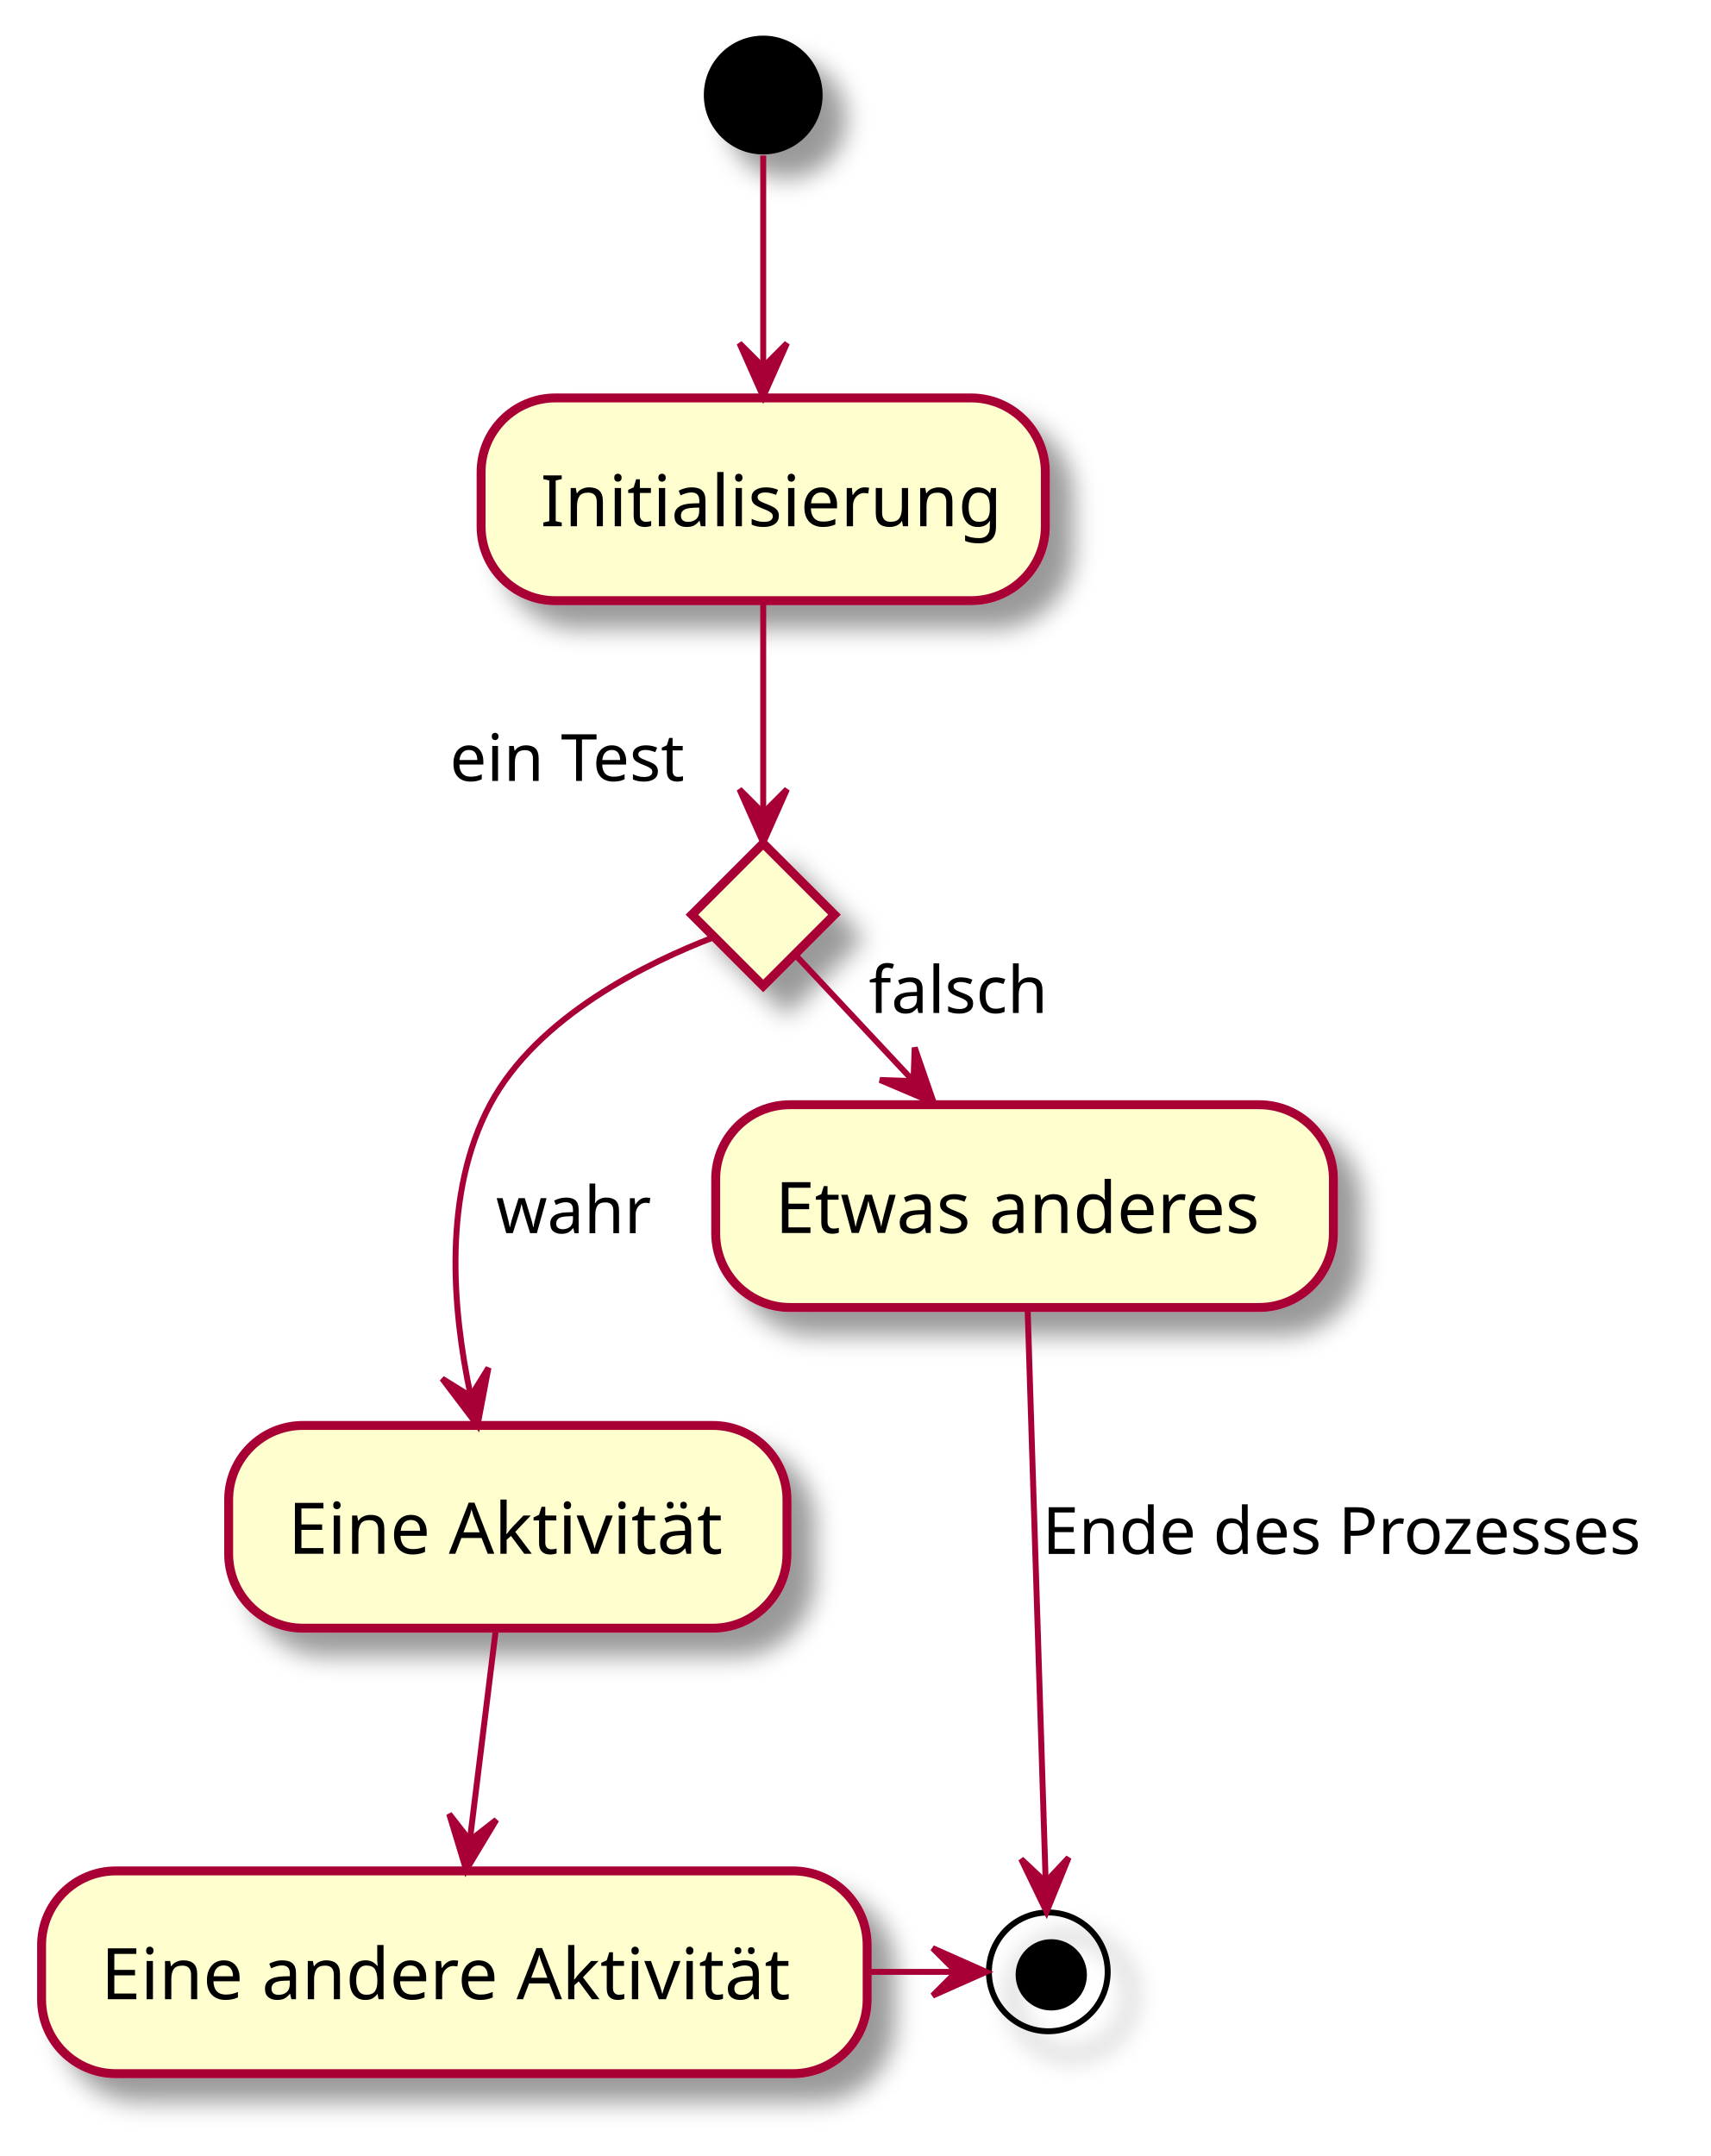
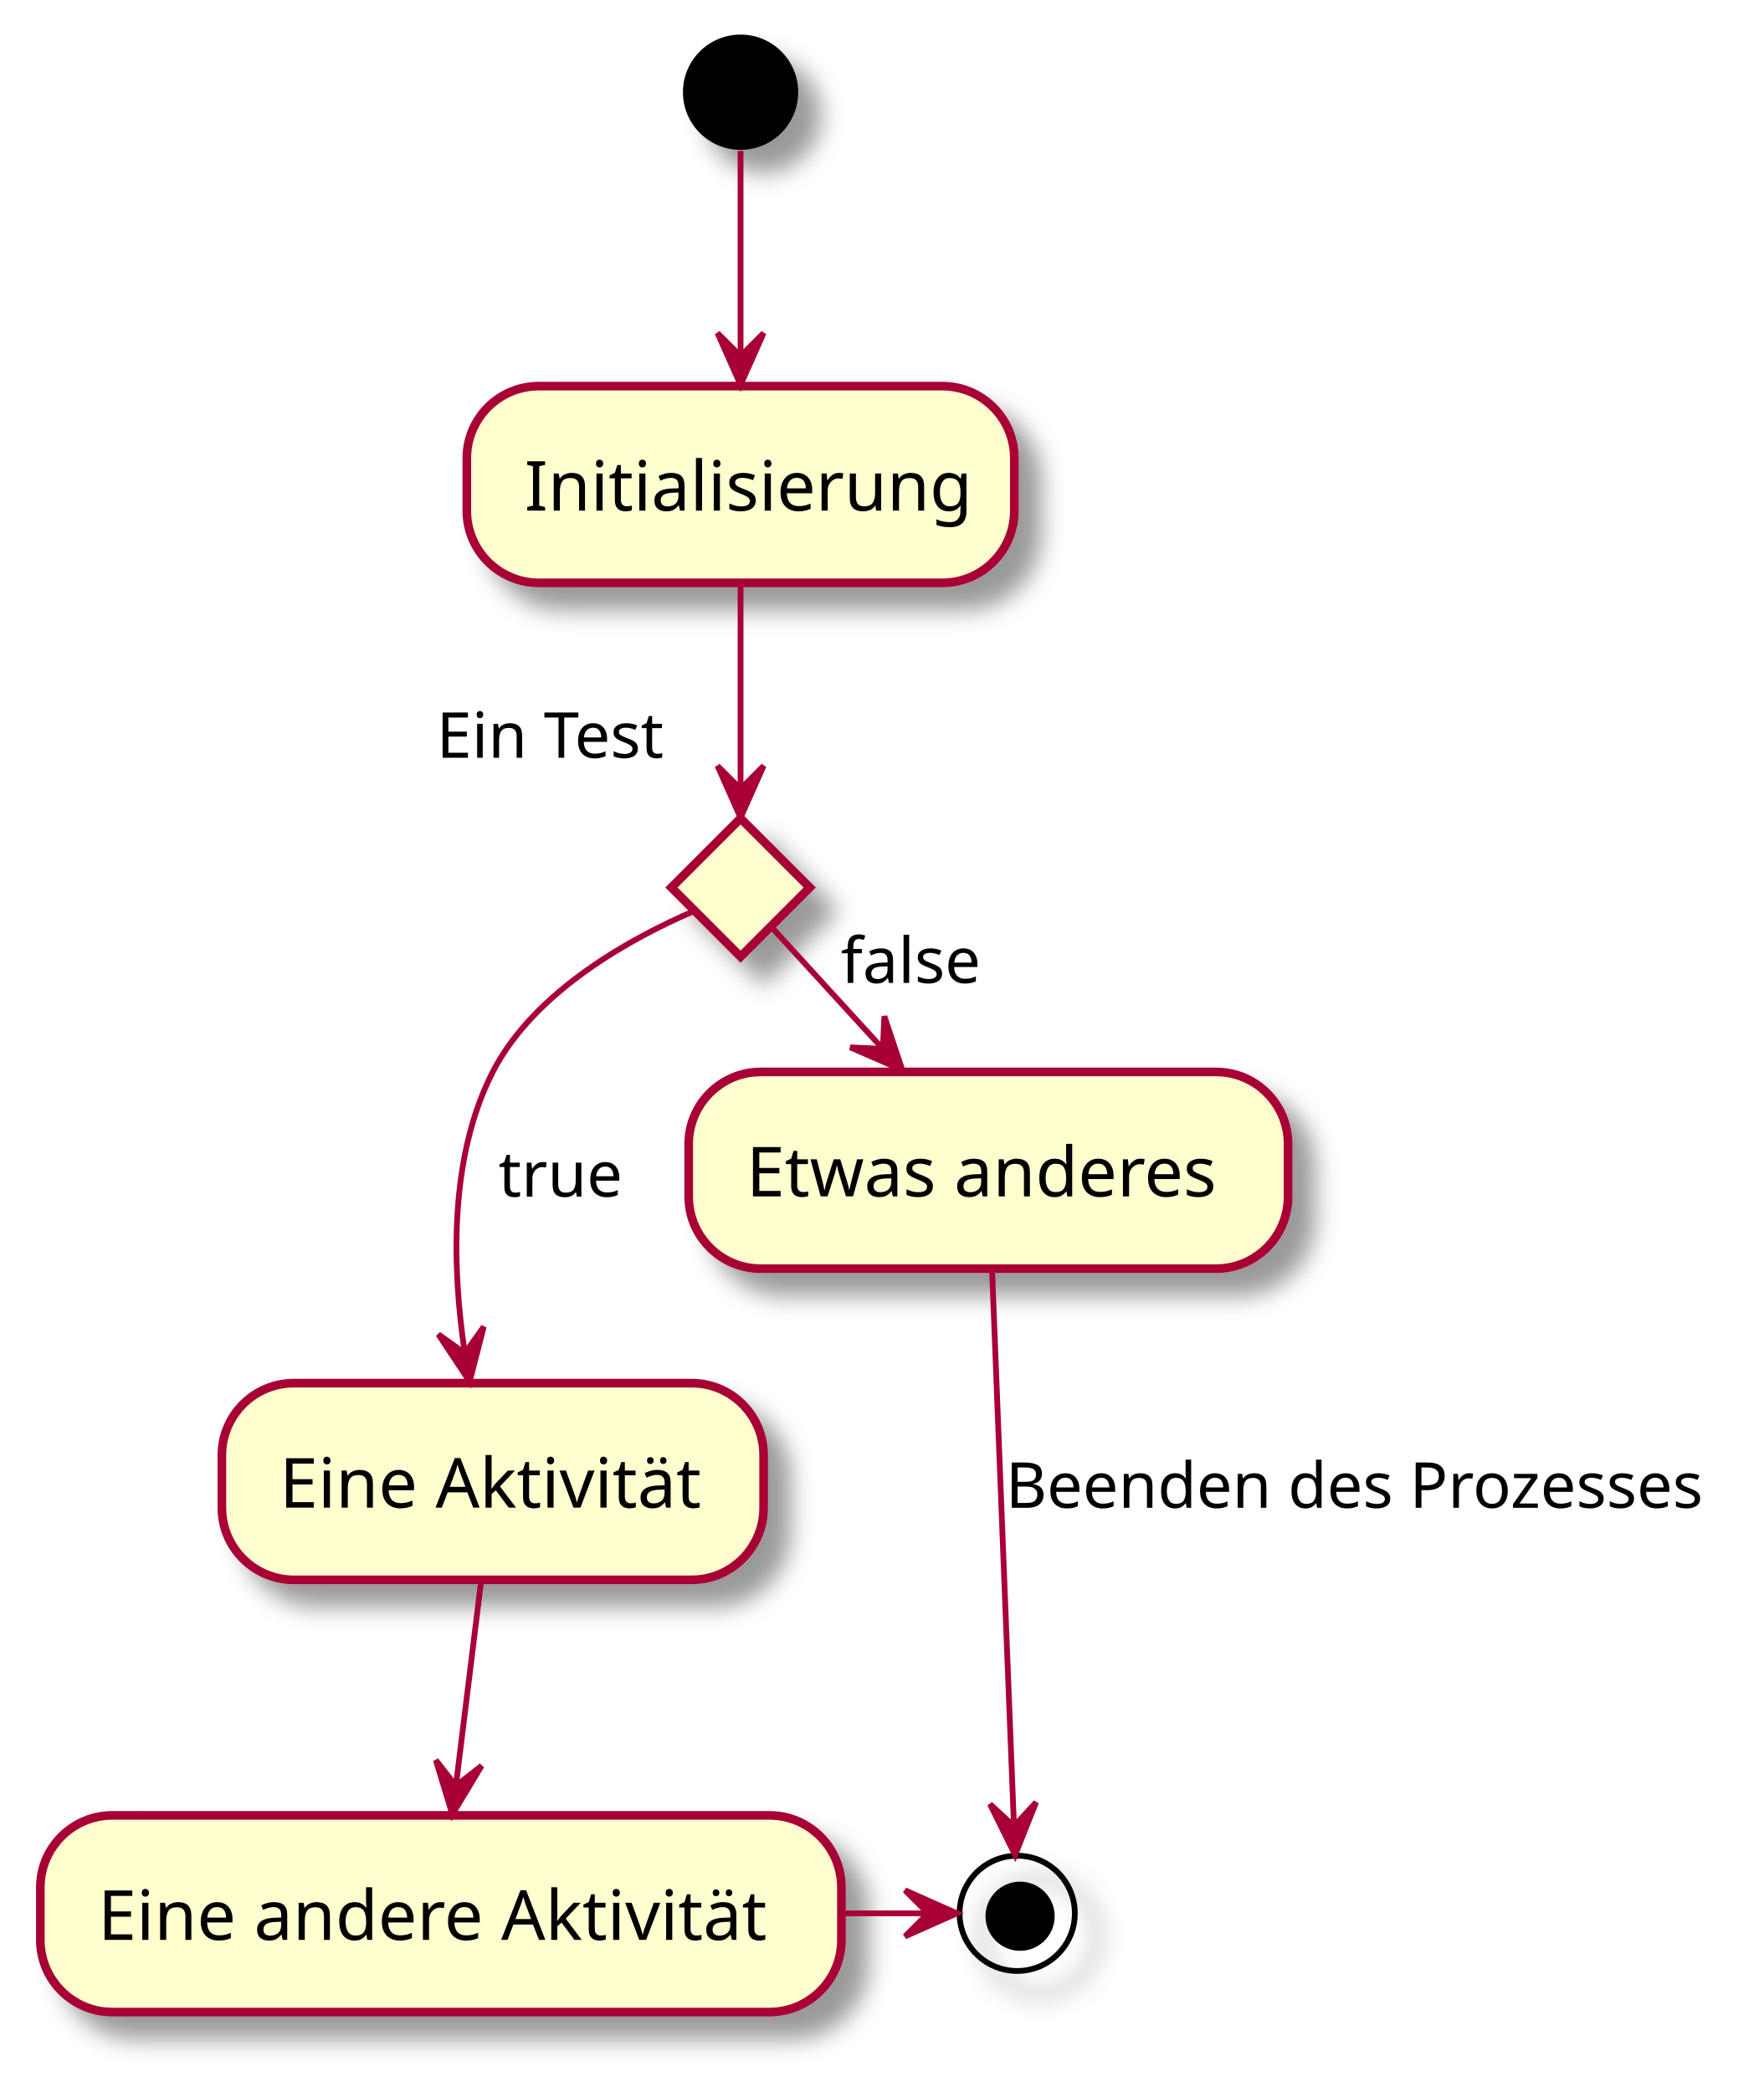
- <svg xmlns="http://www.w3.org/2000/svg" contentScriptType="application/ecmascript" contentStyleType="text/css" height="363px" preserveAspectRatio="none" style="width:288px;height:363px;background:#FFFFFF;" version="1.1" viewBox="0 0 288 363" width="288px" zoomAndPan="magnify">
+ <svg xmlns="http://www.w3.org/2000/svg" contentScriptType="application/ecmascript" contentStyleType="text/css" height="363px" preserveAspectRatio="none" style="width:306px;height:363px;background:#FFFFFF;" version="1.1" viewBox="0 0 306 363" width="306px" zoomAndPan="magnify">
  <defs>
-     <filter height="300%" id="fou9li6ybkb6u" width="300%" x="-1" y="-1">
+     <filter height="300%" id="fmsivu486r0zz" width="300%" x="-1" y="-1">
      <feGaussianBlur result="blurOut" stdDeviation="2.0" />
      <feColorMatrix in="blurOut" result="blurOut2" type="matrix" values="0 0 0 0 0 0 0 0 0 0 0 0 0 0 0 0 0 0 .4 0" />
      <feOffset dx="4.0" dy="4.0" in="blurOut2" result="blurOut3" />
      <feBlend in="SourceGraphic" in2="blurOut3" mode="normal" />
    </filter>
  </defs>
  <g>
-     <ellipse cx="128.5" cy="16" fill="#000000" filter="url(#fou9li6ybkb6u)" rx="10" ry="10" style="stroke:none;stroke-width:1.0;" />
-     <rect fill="#FEFECE" filter="url(#fou9li6ybkb6u)" height="34.133" rx="12.5" ry="12.5" style="stroke:#A80036;stroke-width:1.5;" width="95" x="81" y="67" />
+     <ellipse cx="128.5" cy="16" fill="#000000" filter="url(#fmsivu486r0zz)" rx="10" ry="10" style="stroke:none;stroke-width:1.0;" />
+     <rect fill="#FEFECE" filter="url(#fmsivu486r0zz)" height="34.133" rx="12.5" ry="12.5" style="stroke:#A80036;stroke-width:1.5;" width="95" x="81" y="67" />
    <text fill="#000000" font-family="sans-serif" font-size="12" lengthAdjust="spacing" textLength="75" x="91" y="88.602">Initialisierung</text>
-     <polygon fill="#FEFECE" filter="url(#fou9li6ybkb6u)" points="128.5,142,140.5,154,128.5,166,116.5,154,128.5,142" style="stroke:#A80036;stroke-width:1.5;" />
-     <rect fill="#FEFECE" filter="url(#fou9li6ybkb6u)" height="34.133" rx="12.5" ry="12.5" style="stroke:#A80036;stroke-width:1.5;" width="94" x="38.5" y="240" />
+     <polygon fill="#FEFECE" filter="url(#fmsivu486r0zz)" points="128.5,142,140.5,154,128.5,166,116.5,154,128.5,142" style="stroke:#A80036;stroke-width:1.5;" />
+     <rect fill="#FEFECE" filter="url(#fmsivu486r0zz)" height="34.133" rx="12.5" ry="12.5" style="stroke:#A80036;stroke-width:1.5;" width="94" x="38.5" y="240" />
    <text fill="#000000" font-family="sans-serif" font-size="12" lengthAdjust="spacing" textLength="74" x="48.5" y="261.602">Eine Aktivität</text>
-     <rect fill="#FEFECE" filter="url(#fou9li6ybkb6u)" height="34.133" rx="12.5" ry="12.5" style="stroke:#A80036;stroke-width:1.5;" width="139" x="7" y="315" />
+     <rect fill="#FEFECE" filter="url(#fmsivu486r0zz)" height="34.133" rx="12.5" ry="12.5" style="stroke:#A80036;stroke-width:1.5;" width="139" x="7" y="315" />
    <text fill="#000000" font-family="sans-serif" font-size="12" lengthAdjust="spacing" textLength="119" x="17" y="336.602">Eine andere Aktivität</text>
-     <ellipse cx="176.5" cy="332" filter="url(#fou9li6ybkb6u)" rx="10" ry="10" style="stroke:#000000;stroke-width:1.0;fill:none;" />
+     <ellipse cx="176.5" cy="332" filter="url(#fmsivu486r0zz)" rx="10" ry="10" style="stroke:#000000;stroke-width:1.0;fill:none;" />
    <ellipse cx="177" cy="332.5" fill="#000000" rx="6" ry="6" style="stroke:none;stroke-width:1.0;" />
-     <rect fill="#FEFECE" filter="url(#fou9li6ybkb6u)" height="34.133" rx="12.5" ry="12.5" style="stroke:#A80036;stroke-width:1.5;" width="104" x="120.5" y="186" />
-     <text fill="#000000" font-family="sans-serif" font-size="12" lengthAdjust="spacing" textLength="84" x="130.5" y="207.602">Etwas anderes</text>
+     <rect fill="#FEFECE" filter="url(#fmsivu486r0zz)" height="34.133" rx="12.5" ry="12.5" style="stroke:#A80036;stroke-width:1.5;" width="104" x="119.5" y="186" />
+     <text fill="#000000" font-family="sans-serif" font-size="12" lengthAdjust="spacing" textLength="84" x="129.5" y="207.602">Etwas anderes</text>
    <path d="M128.5,26.18 C128.5,35.27 128.5,49.53 128.5,61.49 " fill="none" id="start-to-Initialisierung" style="stroke:#A80036;stroke-width:1.0;" />
    <polygon fill="#A80036" points="128.5,66.79,132.5,57.79,128.5,61.79,124.5,57.79,128.5,66.79" style="stroke:#A80036;stroke-width:1.0;" />
    <path d="M128.5,101.12 C128.5,111.92 128.5,126.08 128.5,136.88 " fill="none" id="Initialisierung-to-#5" style="stroke:#A80036;stroke-width:1.0;" />
    <polygon fill="#A80036" points="128.5,141.89,132.5,132.89,128.5,136.89,124.5,132.89,128.5,141.89" style="stroke:#A80036;stroke-width:1.0;" />
-     <text fill="#000000" font-family="sans-serif" font-size="11" lengthAdjust="spacing" textLength="42" x="75.737" y="131.488">ein Test</text>
-     <path d="M120.16,157.81 C109.22,162 90.46,171.04 82.5,186 C74.56,200.92 76.12,220.26 79.21,234.83 " fill="none" id="#5-to-Eine Aktivität" style="stroke:#A80036;stroke-width:1.0;" />
-     <polygon fill="#A80036" points="80.4,239.97,82.239,230.294,79.258,235.102,74.45,232.121,80.4,239.97" style="stroke:#A80036;stroke-width:1.0;" />
-     <text fill="#000000" font-family="sans-serif" font-size="11" lengthAdjust="spacing" textLength="26" x="83.5" y="207.635">wahr</text>
+     <text fill="#000000" font-family="sans-serif" font-size="11" lengthAdjust="spacing" textLength="42" x="75.737" y="131.488">Ein Test</text>
+     <path d="M120.34,158.12 C110.04,162.55 92.8,171.75 85.5,186 C77.86,200.93 78.46,220.12 80.63,234.62 " fill="none" id="#5-to-Eine Aktivität" style="stroke:#A80036;stroke-width:1.0;" />
+     <polygon fill="#A80036" points="81.49,239.74,83.942,230.201,80.661,234.809,76.053,231.528,81.49,239.74" style="stroke:#A80036;stroke-width:1.0;" />
+     <text fill="#000000" font-family="sans-serif" font-size="11" lengthAdjust="spacing" textLength="22" x="86.5" y="207.635">true</text>
    <path d="M83.5,274.2 C82.21,284.69 80.51,298.46 79.11,309.82 " fill="none" id="Eine Aktivität-to-Eine andere Aktivität" style="stroke:#A80036;stroke-width:1.0;" />
    <polygon fill="#A80036" points="78.49,314.84,83.566,306.4,79.105,309.878,75.627,305.416,78.49,314.84" style="stroke:#A80036;stroke-width:1.0;" />
    <path d="M146.03,332 C150.93,332 155.82,332 160.72,332 " fill="none" id="Eine andere Aktivität-to-end" style="stroke:#A80036;stroke-width:1.0;" />
    <polygon fill="#A80036" points="166.03,332,157.03,328,161.03,332,157.03,336,166.03,332" style="stroke:#A80036;stroke-width:1.0;" />
-     <path d="M133.9,160.76 C138.86,166.07 146.54,174.27 153.74,181.96 " fill="none" id="#5-to-Etwas anderes" style="stroke:#A80036;stroke-width:1.0;" />
-     <polygon fill="#A80036" points="157.22,185.68,154.002,176.372,153.808,182.025,148.154,181.831,157.22,185.68" style="stroke:#A80036;stroke-width:1.0;" />
-     <text fill="#000000" font-family="sans-serif" font-size="11" lengthAdjust="spacing" textLength="32" x="146.27" y="170.555">falsch</text>
-     <path d="M173.01,220.08 C173.79,245.05 175.29,292.73 176.05,316.61 " fill="none" id="Etwas anderes-to-end" style="stroke:#A80036;stroke-width:1.0;" />
-     <polygon fill="#A80036" points="176.21,321.88,179.924,312.759,176.053,316.882,171.929,313.01,176.21,321.88" style="stroke:#A80036;stroke-width:1.0;" />
-     <text fill="#000000" font-family="sans-serif" font-size="11" lengthAdjust="spacing" textLength="105" x="175.5" y="261.635">Ende des Prozesses</text>
+     <path d="M133.77,160.76 C138.63,166.07 146.13,174.27 153.16,181.96 " fill="none" id="#5-to-Etwas anderes" style="stroke:#A80036;stroke-width:1.0;" />
+     <polygon fill="#A80036" points="156.57,185.68,153.447,176.339,153.195,181.991,147.544,181.739,156.57,185.68" style="stroke:#A80036;stroke-width:1.0;" />
+     <text fill="#000000" font-family="sans-serif" font-size="11" lengthAdjust="spacing" textLength="25" x="145.89" y="170.555">false</text>
+     <path d="M172.13,220.08 C173.12,245.05 174.99,292.73 175.93,316.61 " fill="none" id="Etwas anderes-to-end" style="stroke:#A80036;stroke-width:1.0;" />
+     <polygon fill="#A80036" points="176.14,321.88,179.776,312.727,175.94,316.884,171.782,313.048,176.14,321.88" style="stroke:#A80036;stroke-width:1.0;" />
+     <text fill="#000000" font-family="sans-serif" font-size="11" lengthAdjust="spacing" textLength="124" x="174.5" y="261.635">Beenden des Prozesses</text>
  </g>
</svg>
